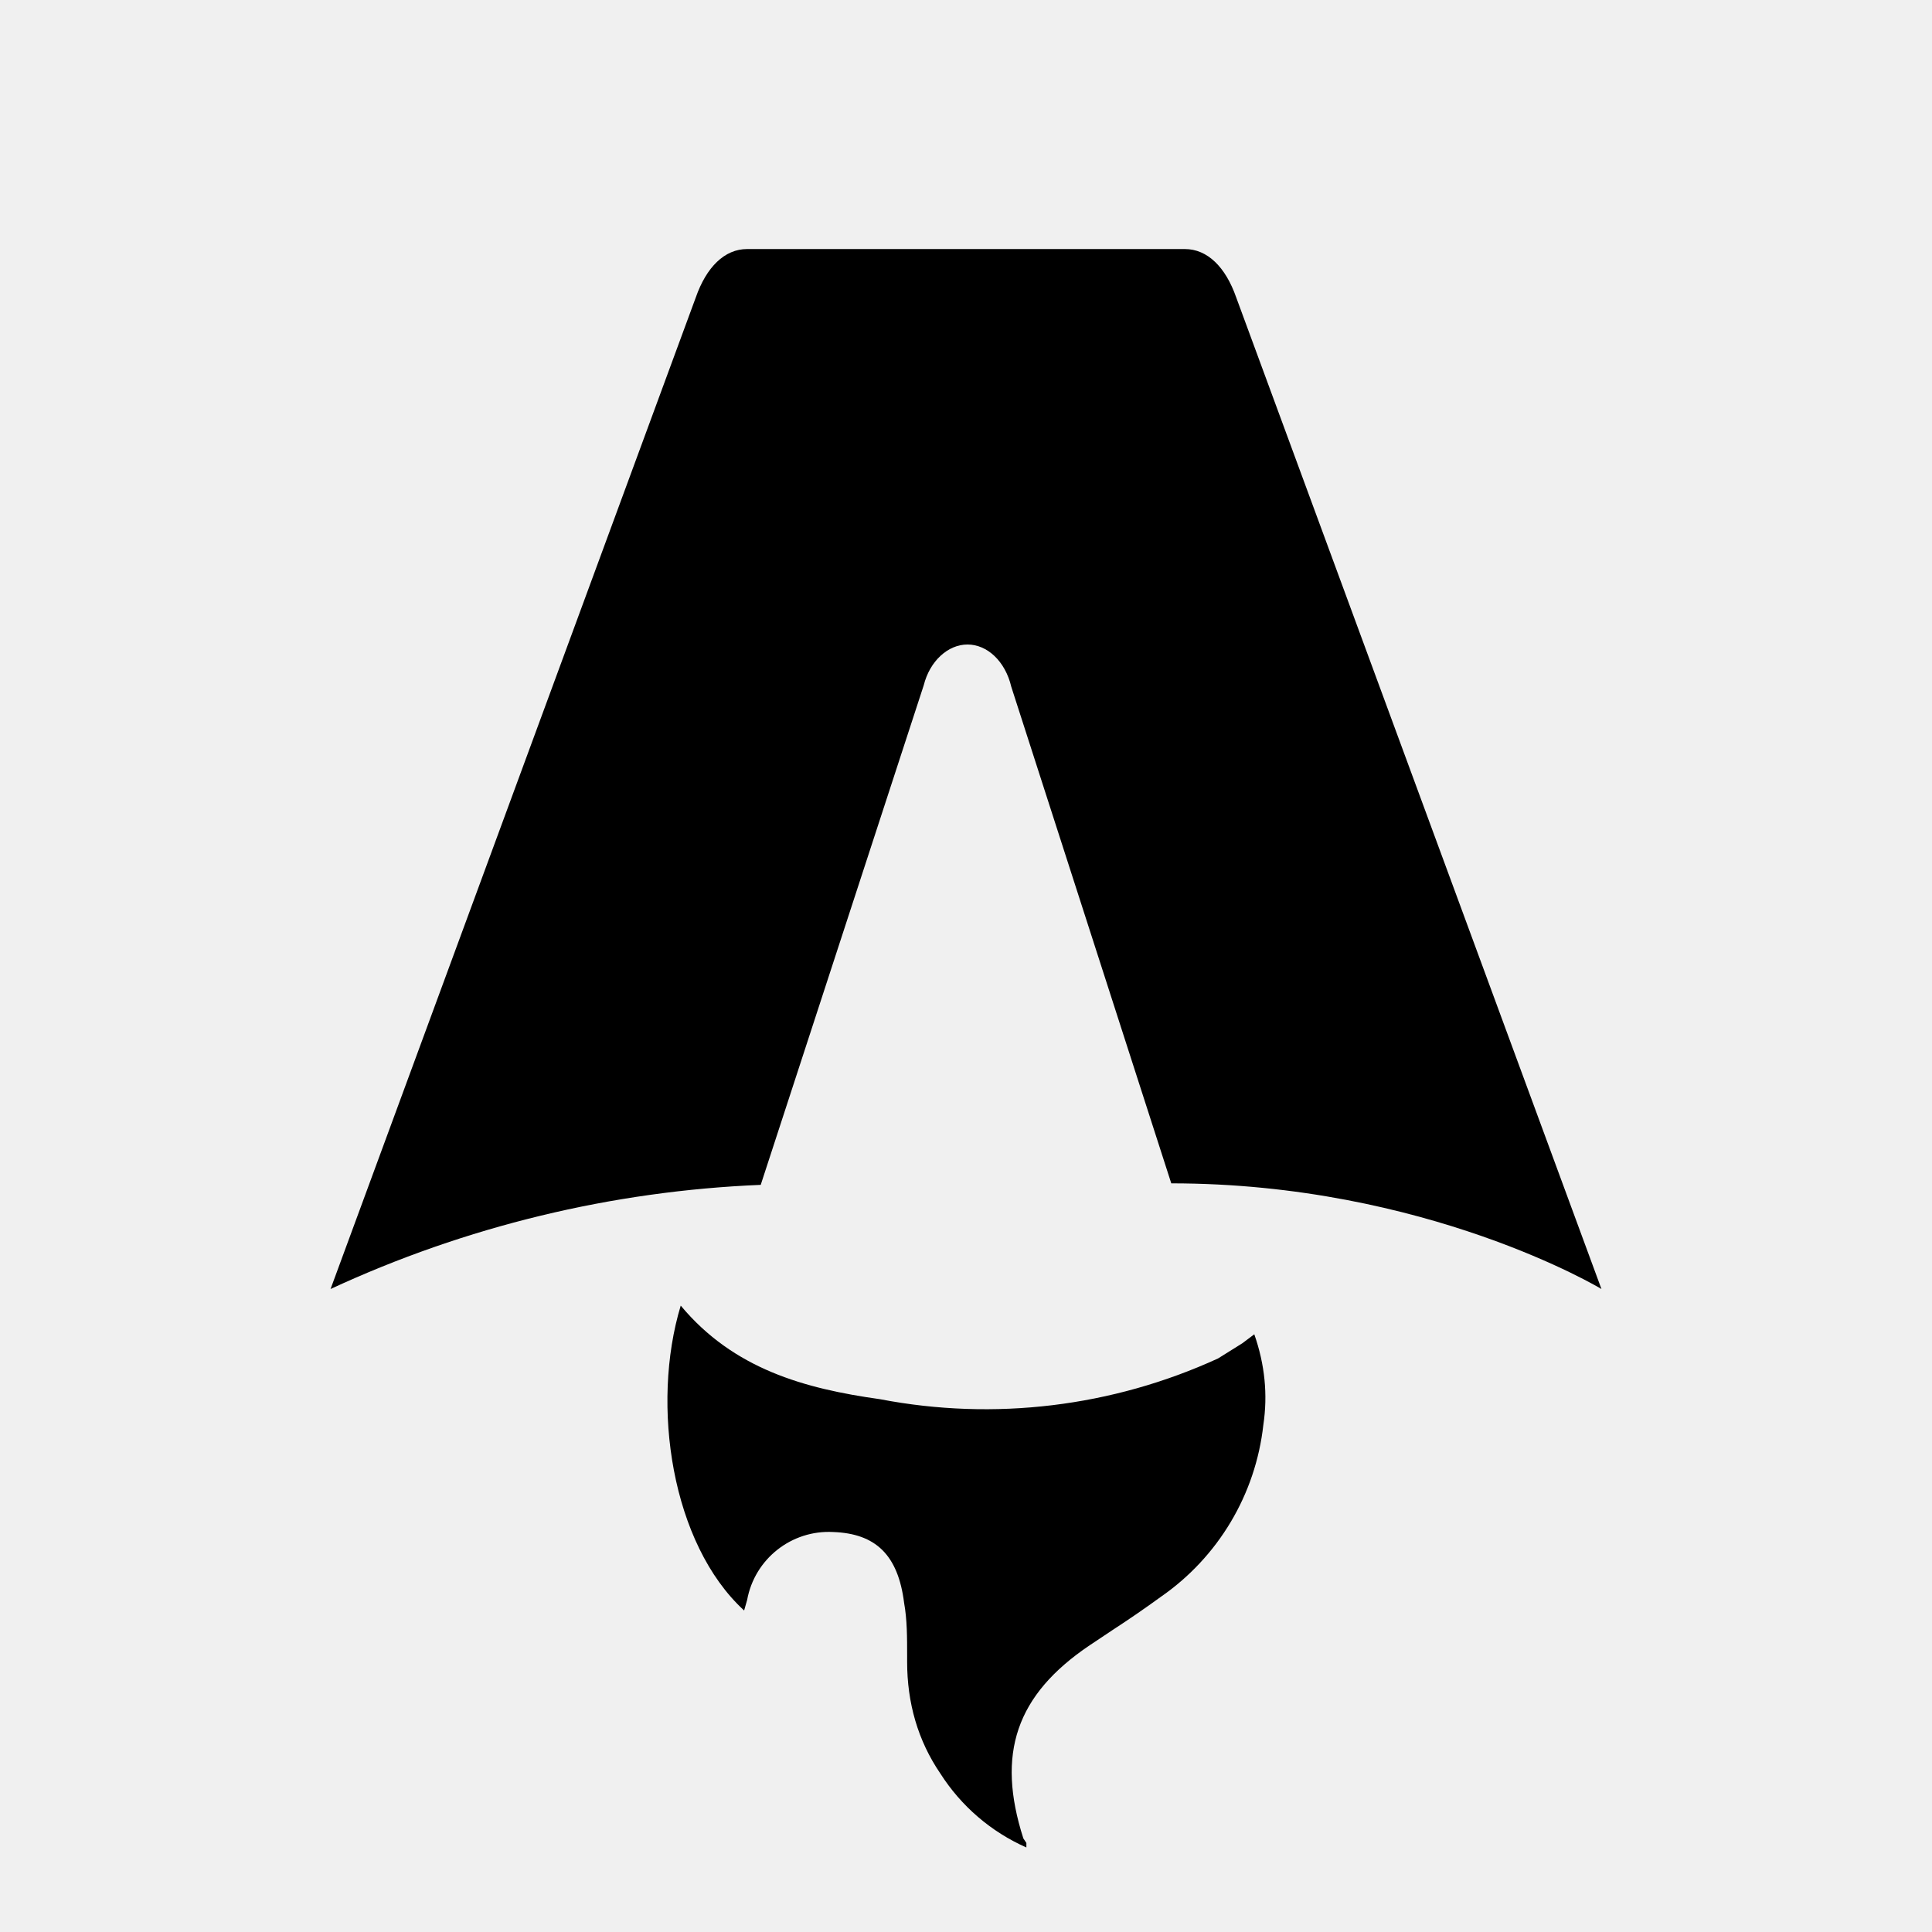
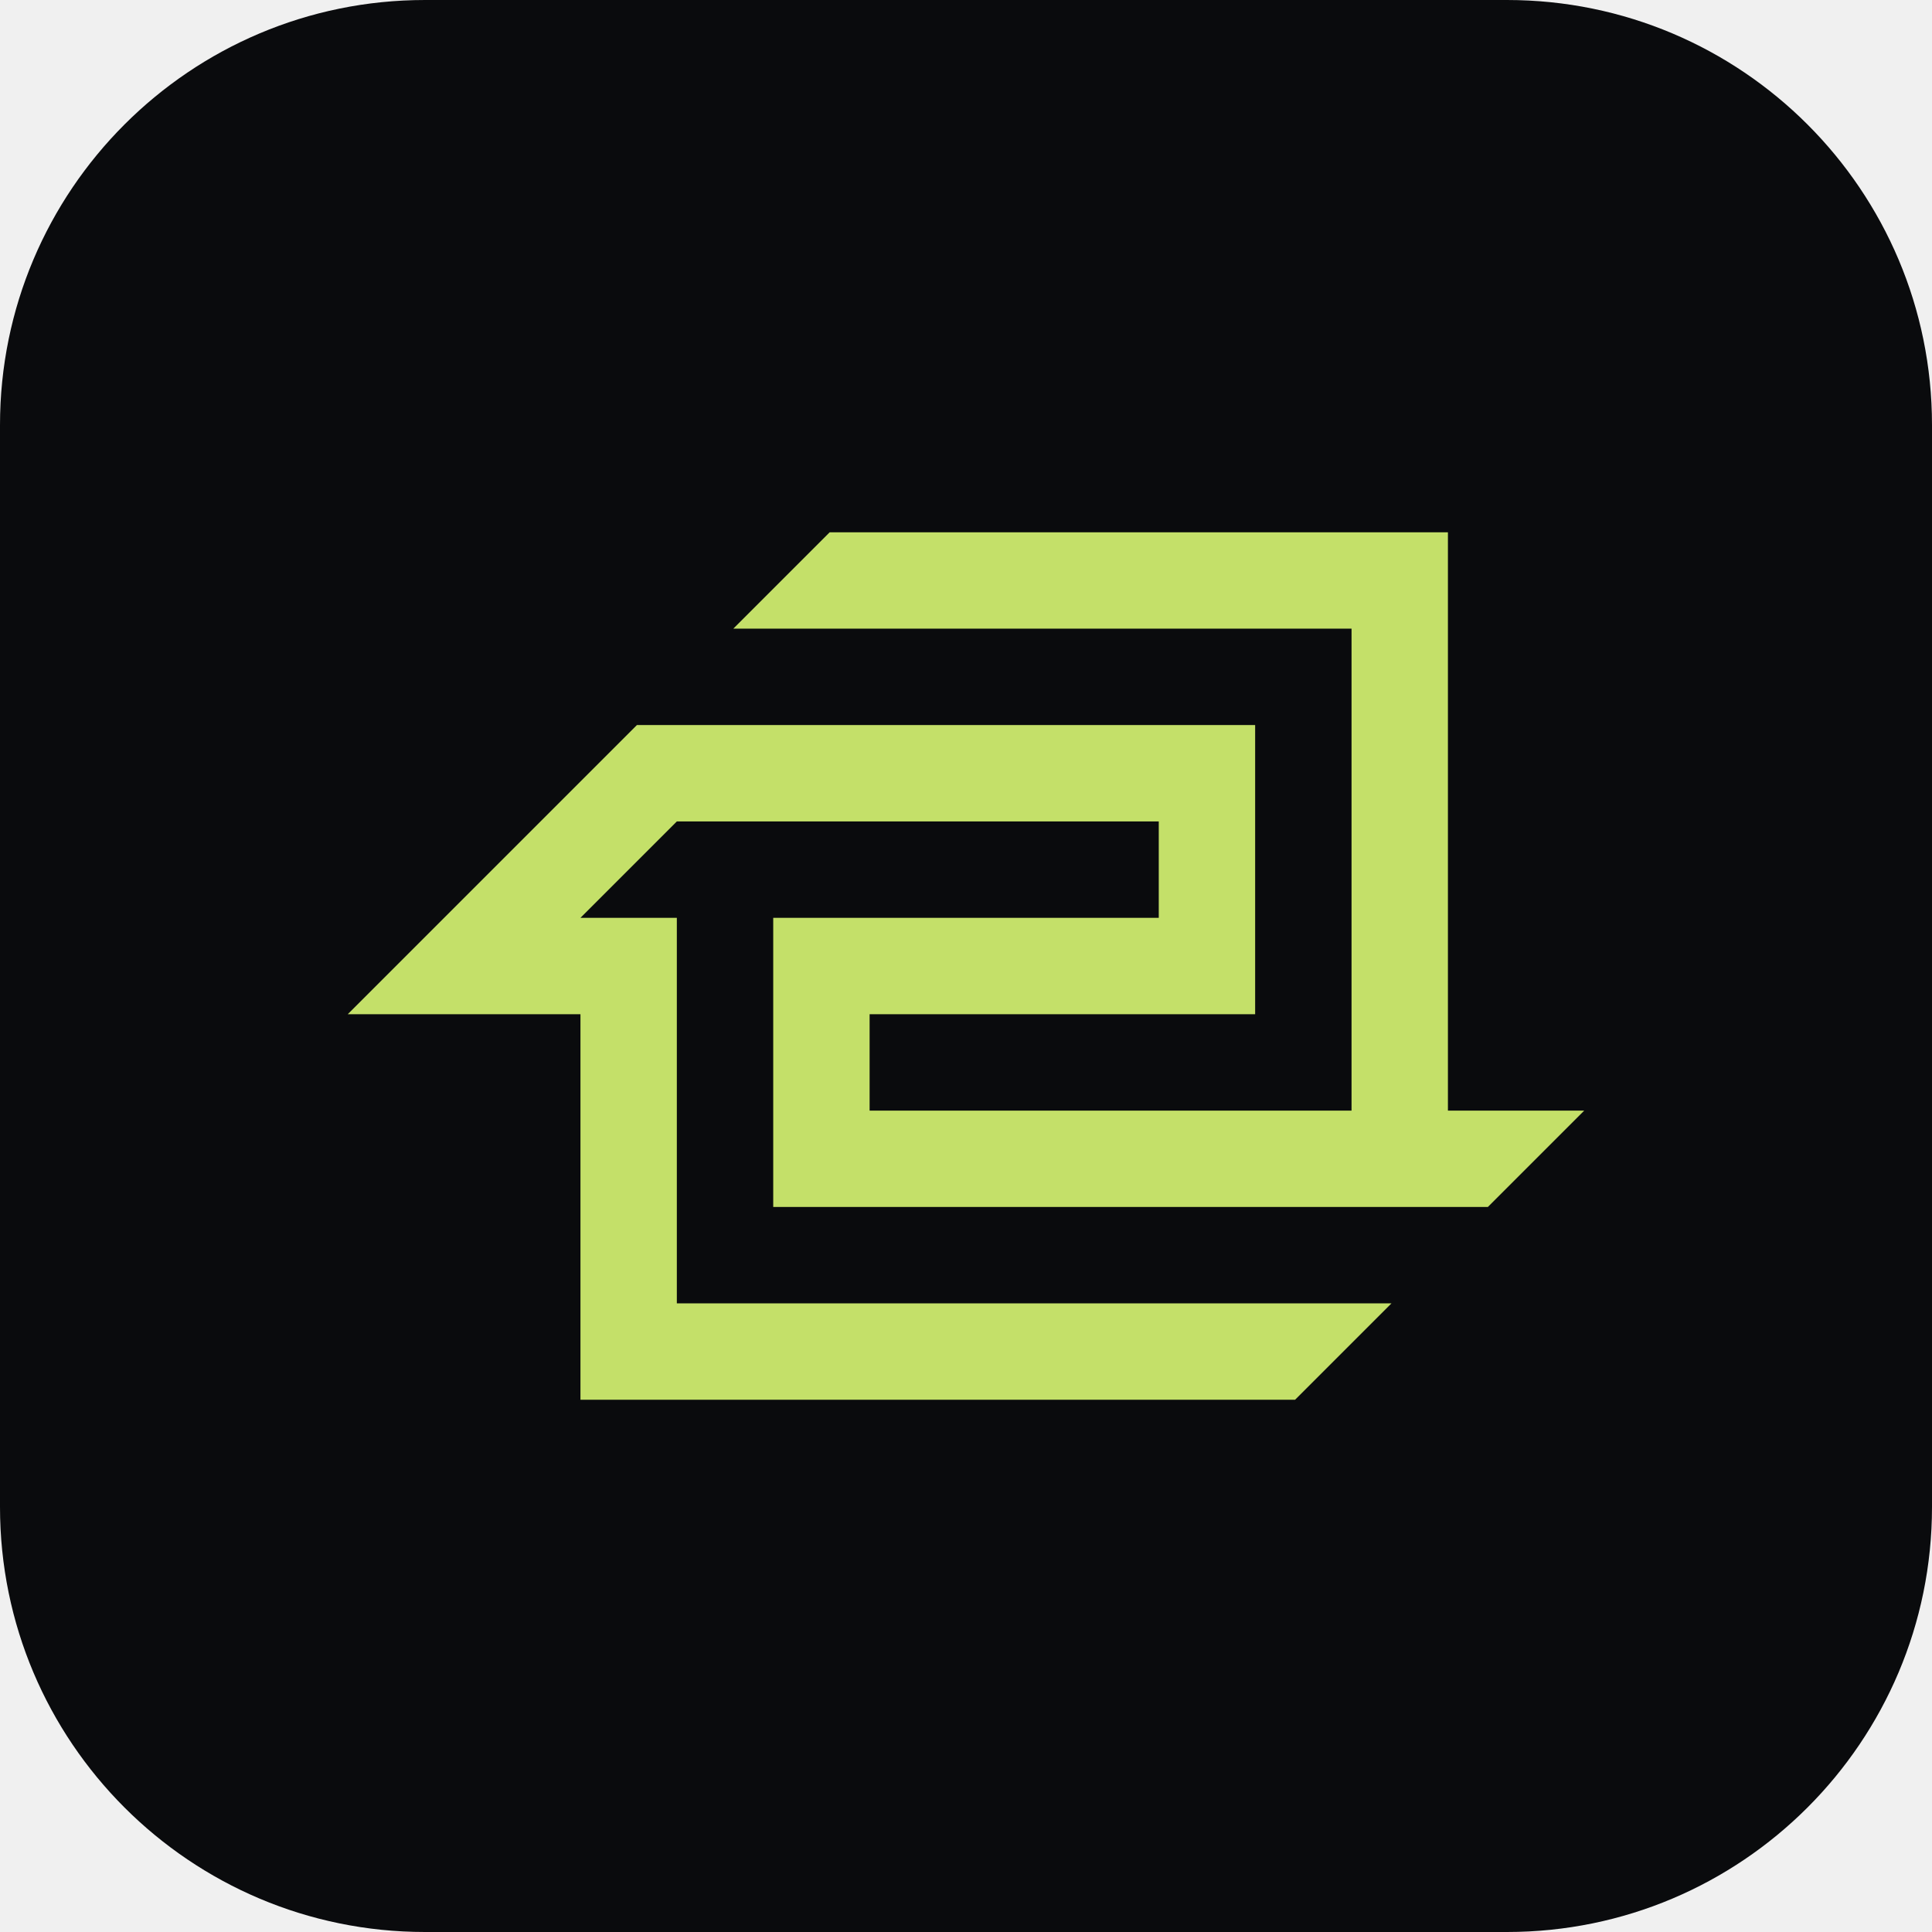
- <svg xmlns="http://www.w3.org/2000/svg" fill="none" viewBox="0 0 128 128">
-   <path d="M50.4 78.5a75.1 75.1 0 0 0-28.5 6.9l24.2-65.7c.7-2 1.9-3.2 3.4-3.2h29c1.5 0 2.7 1.2 3.4 3.2l24.2 65.7s-11.6-7-28.5-7L67 45.5c-.4-1.7-1.6-2.8-2.9-2.8-1.3 0-2.5 1.1-2.9 2.7L50.4 78.5Zm-1.1 28.2Zm-4.2-20.2c-2 6.6-.6 15.8 4.2 20.2a17.5 17.5 0 0 1 .2-.7 5.5 5.5 0 0 1 5.7-4.5c2.8.1 4.3 1.5 4.7 4.7.2 1.1.2 2.3.2 3.5v.4c0 2.7.7 5.2 2.2 7.4a13 13 0 0 0 5.7 4.9v-.3l-.2-.3c-1.8-5.6-.5-9.5 4.4-12.8l1.5-1a73 73 0 0 0 3.2-2.2 16 16 0 0 0 6.8-11.4c.3-2 .1-4-.6-6l-.8.6-1.6 1a37 37 0 0 1-22.4 2.7c-5-.7-9.7-2-13.2-6.2Z" />
-   <style>
-         path { fill: #000; }
-         @media (prefers-color-scheme: dark) {
-             path { fill: #FFF; }
-         }
-     </style>
+ <svg xmlns="http://www.w3.org/2000/svg" viewBox="0 0 128 128">
+   <rect width="128" height="128" rx="28.16" fill="#0a0b0d" />
+   <g transform="translate(23.04 35.265) scale(0.063858)">
+     <polygon fill="#c4e069" points="441.42 400 441.42 700 1182.84 700 1282.84 600 1141.42 600 1141.42 0 500 0 400 100 1041.42 100 1041.42 600 541.42 600 541.42 500 941.41 500 941.41 200 300 200 0 500 241.42 500 241.42 900 982.84 900 1082.84 800 341.42 800 341.42 400 241.42 400 341.42 300 841.41 300 841.41 400 441.42 400" />
+   </g>
</svg>
